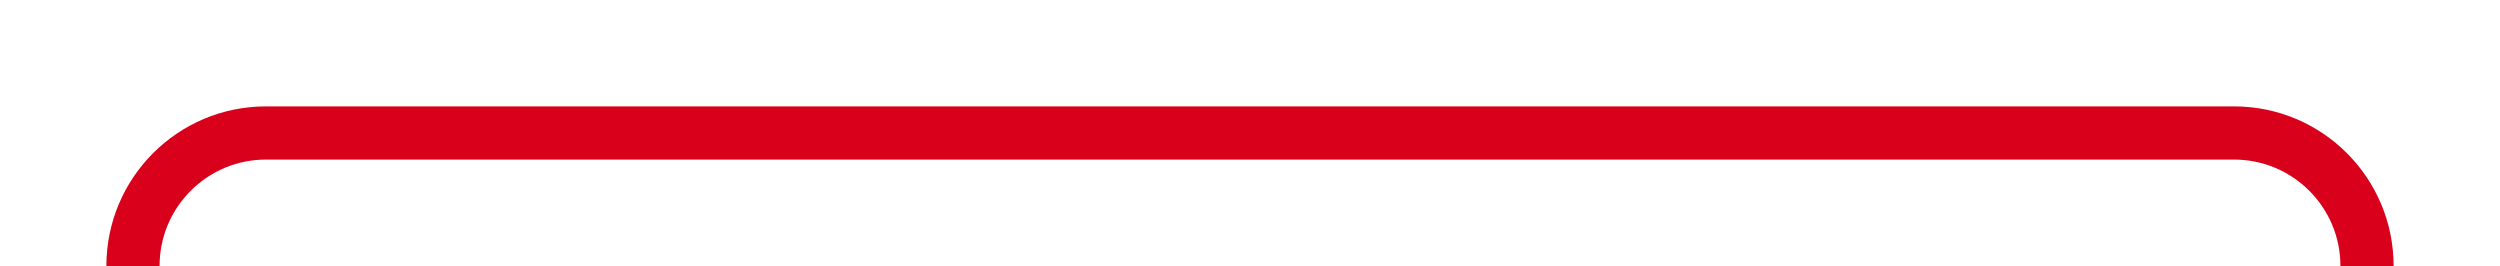
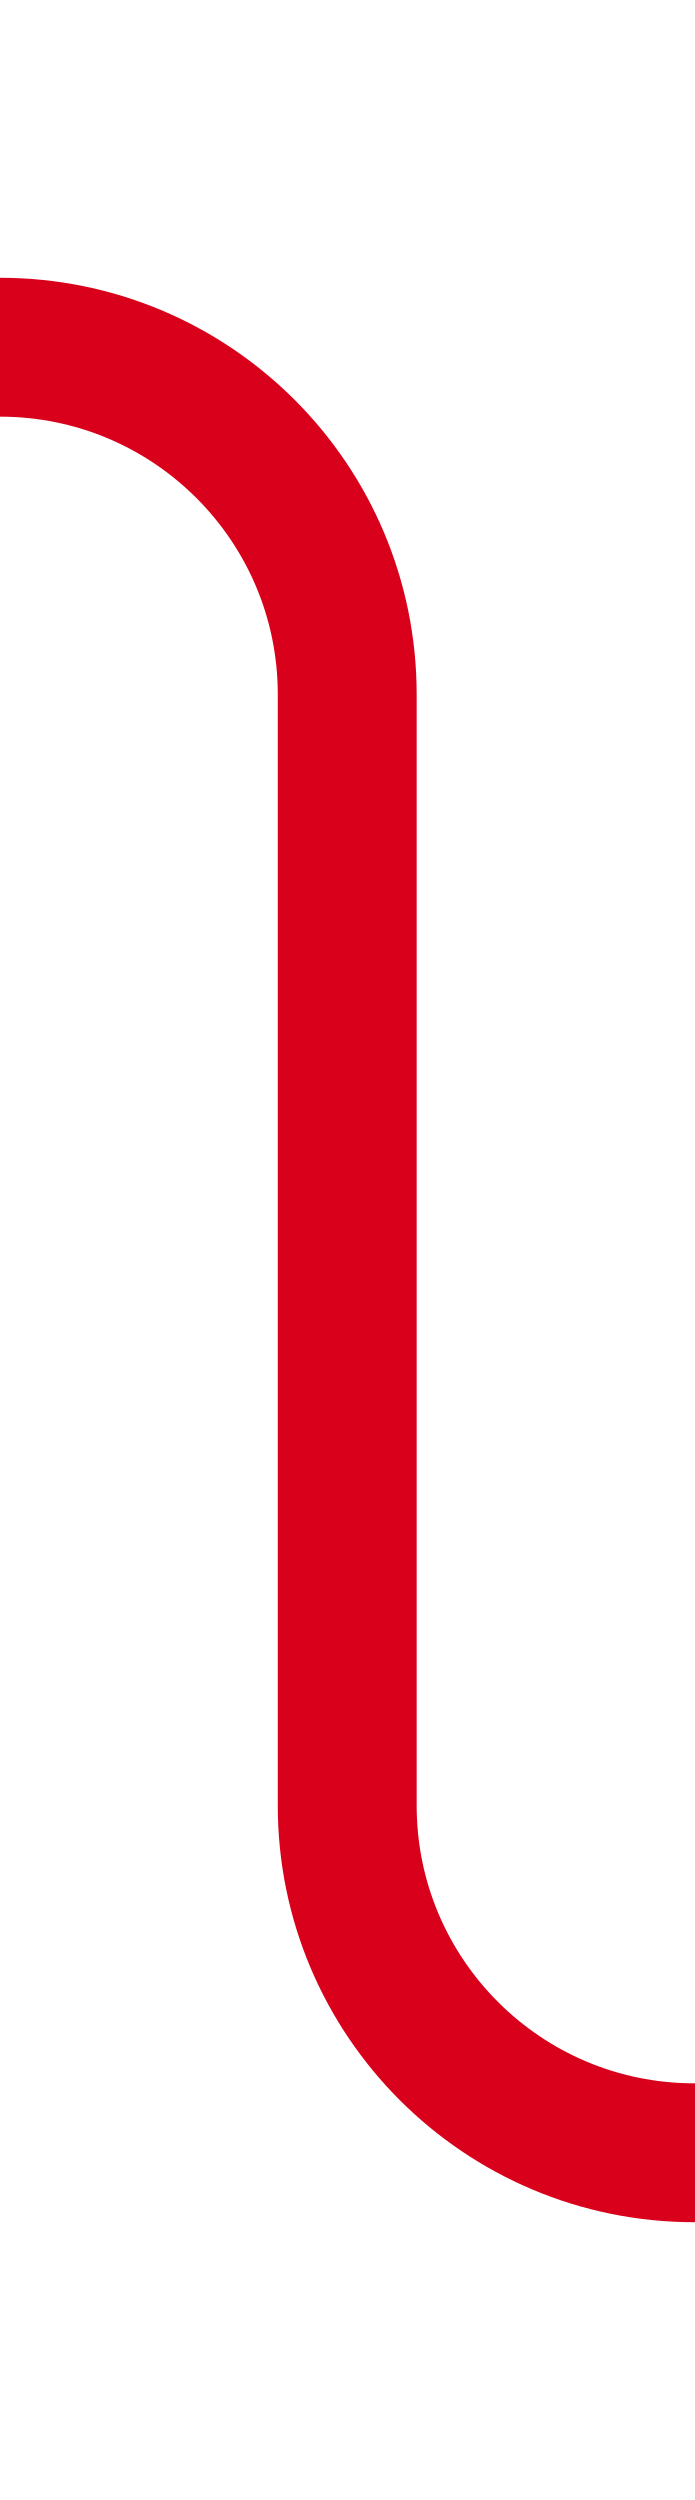
- <svg xmlns="http://www.w3.org/2000/svg" version="1.1" width="94px" height="10px" preserveAspectRatio="xMinYMid meet" viewBox="175 956  94 8">
-   <path d="M 264 970  L 264 965  A 5 5 0 0 0 259 960 L 185 960  A 5 5 0 0 0 180 965 L 180 1021  A 5 5 0 0 1 175 1026 L 162 1026  " stroke-width="2" stroke="#d9001b" fill="none" />
-   <path d="M 167.107 1030.293  L 162.814 1026  L 167.107 1021.707  L 165.693 1020.293  L 160.693 1025.293  L 159.986 1026  L 160.693 1026.707  L 165.693 1031.707  L 167.107 1030.293  Z M 173.507 1030.293  L 169.214 1026  L 173.507 1021.707  L 172.093 1020.293  L 167.093 1025.293  L 166.386 1026  L 167.093 1026.707  L 172.093 1031.707  L 173.507 1030.293  Z " fill-rule="nonzero" fill="#d9001b" stroke="none" />
+ <svg xmlns="http://www.w3.org/2000/svg" version="1.1" width="10px" height="36px" preserveAspectRatio="xMidYMin meet" viewBox="215 723  8 36">
+   <path d="M 261 754  L 224 754  A 5 5 0 0 1 219 749 L 219 733  A 5 5 0 0 0 214 728 L 151 728  " stroke-width="2" stroke="#d9001b" fill="none" />
+   <path d="M 156.107 732.293  L 151.814 728  L 156.107 723.707  L 154.693 722.293  L 149.693 727.293  L 148.986 728  L 149.693 728.707  L 154.693 733.707  L 156.107 732.293  Z M 162.507 732.293  L 158.214 728  L 162.507 723.707  L 161.093 722.293  L 156.093 727.293  L 155.386 728  L 156.093 728.707  L 161.093 733.707  L 162.507 732.293  Z " fill-rule="nonzero" fill="#d9001b" stroke="none" />
</svg>
